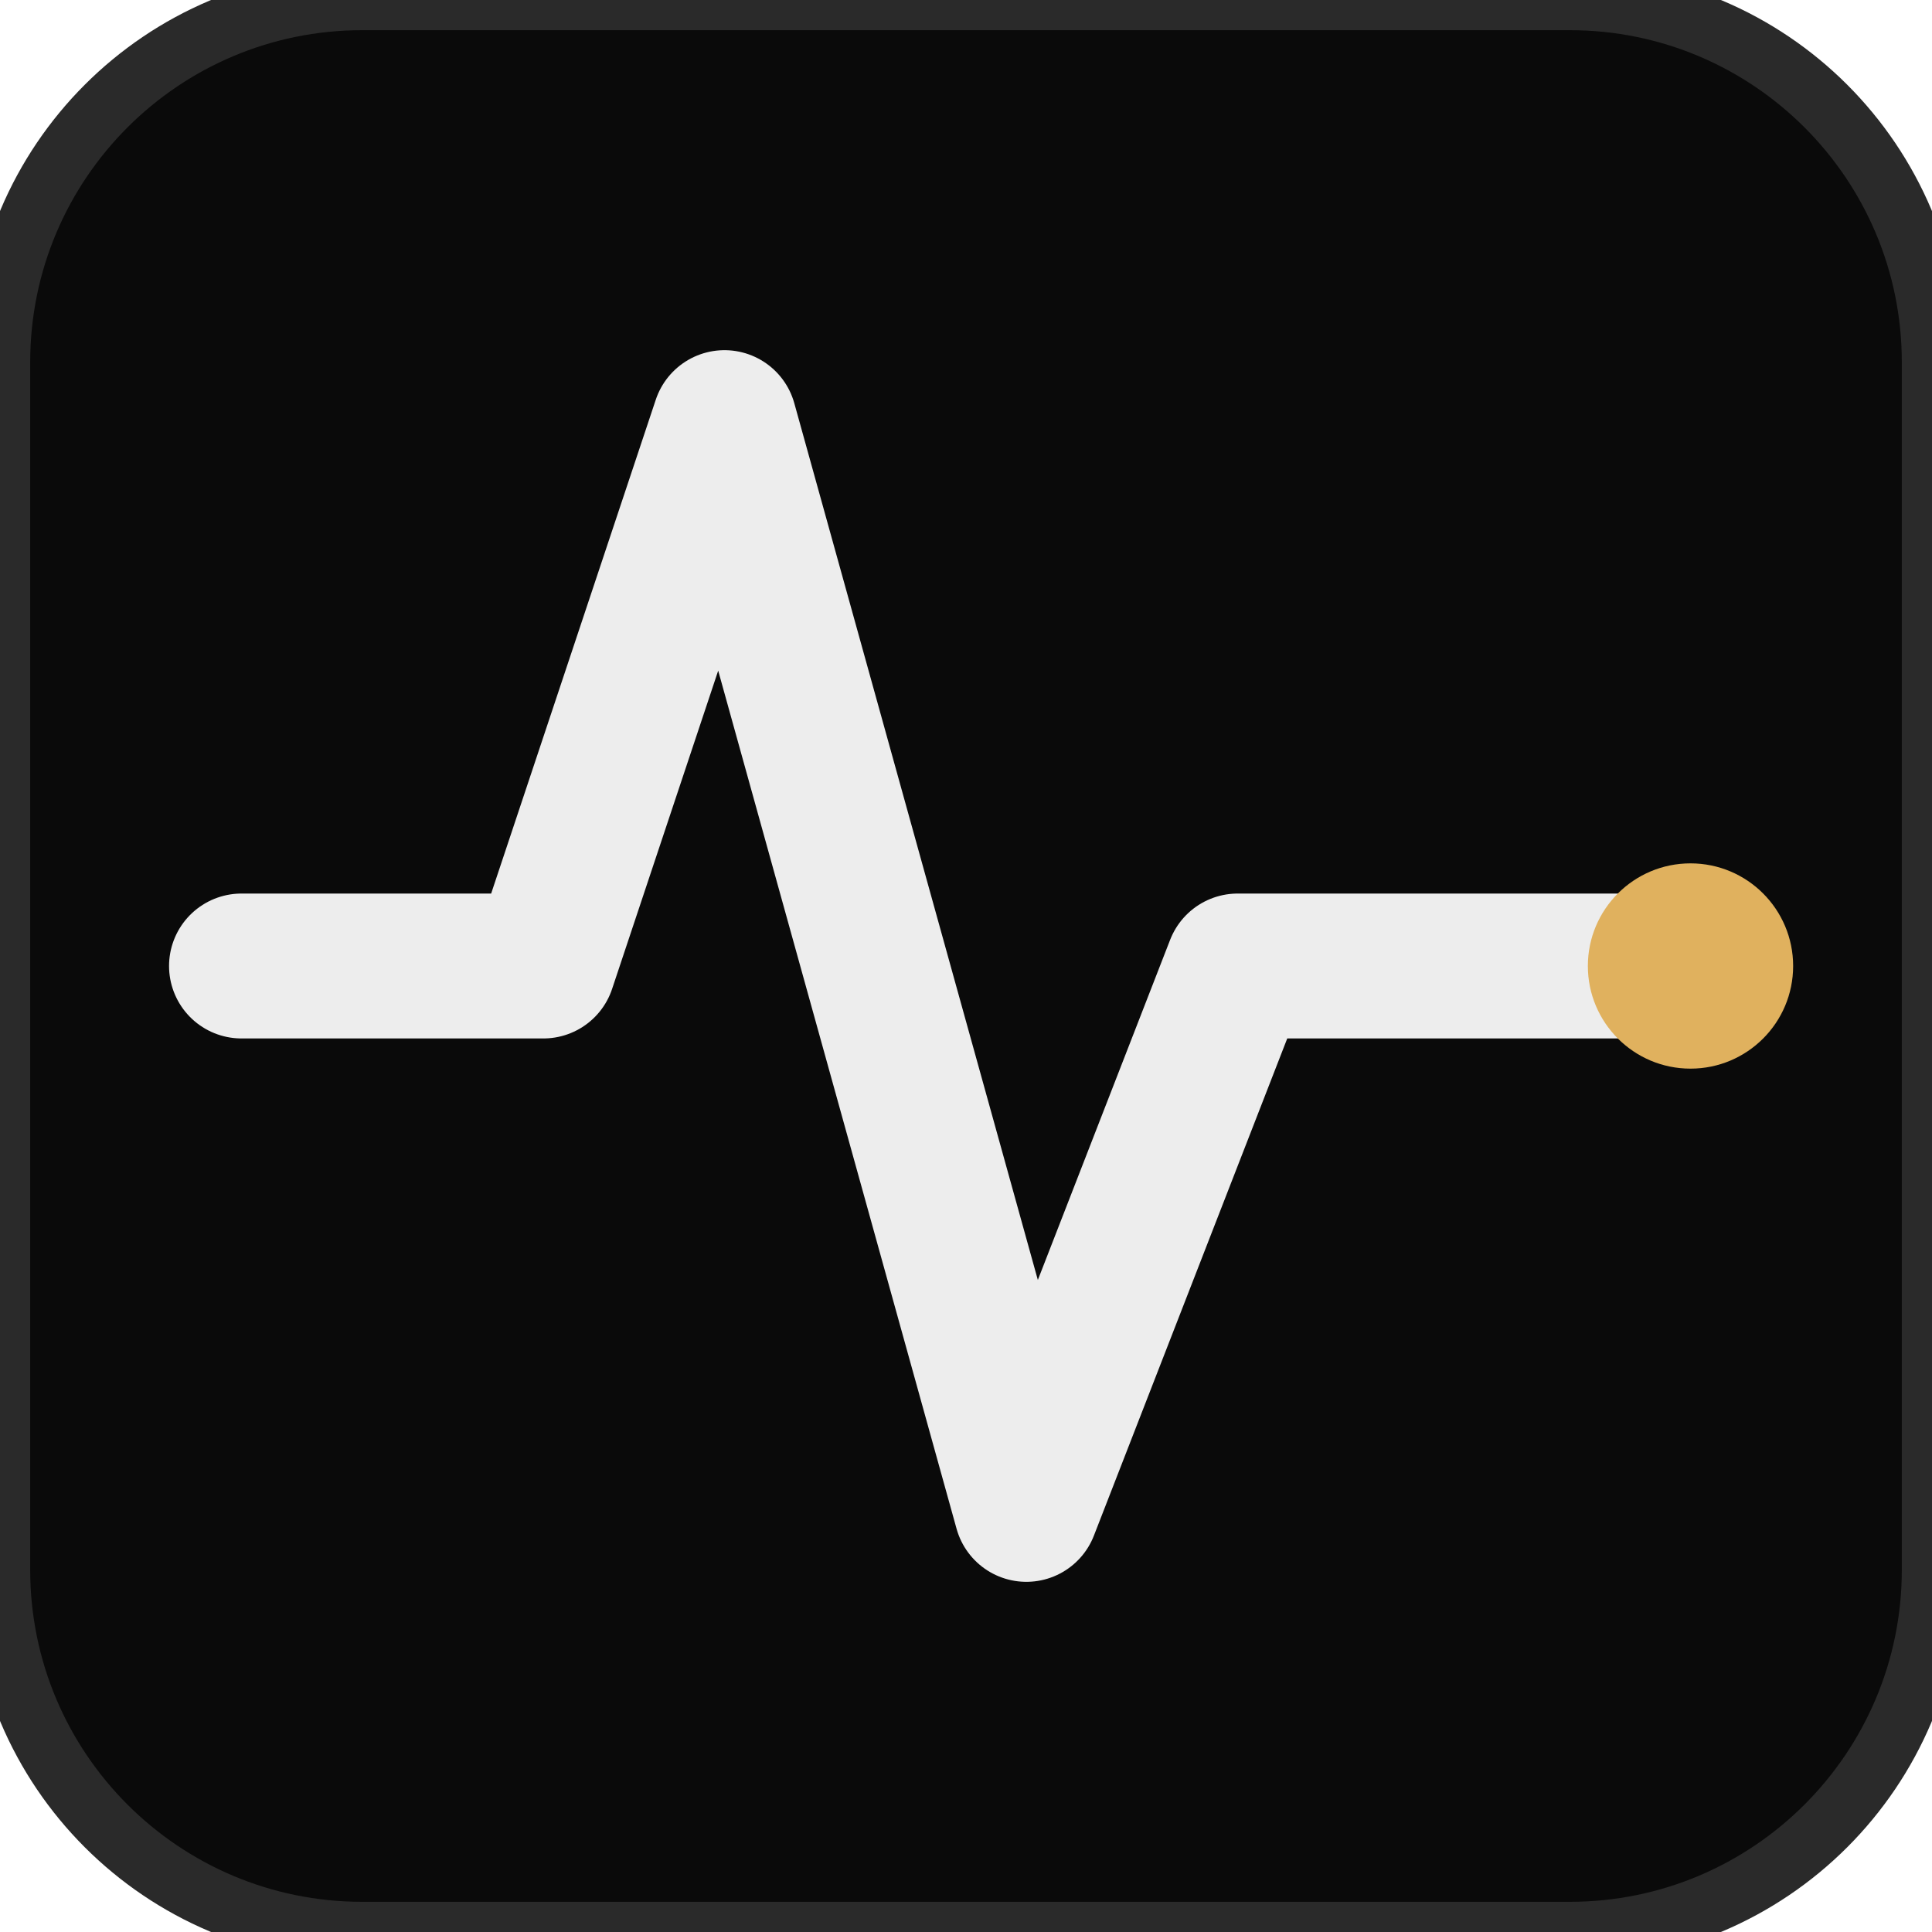
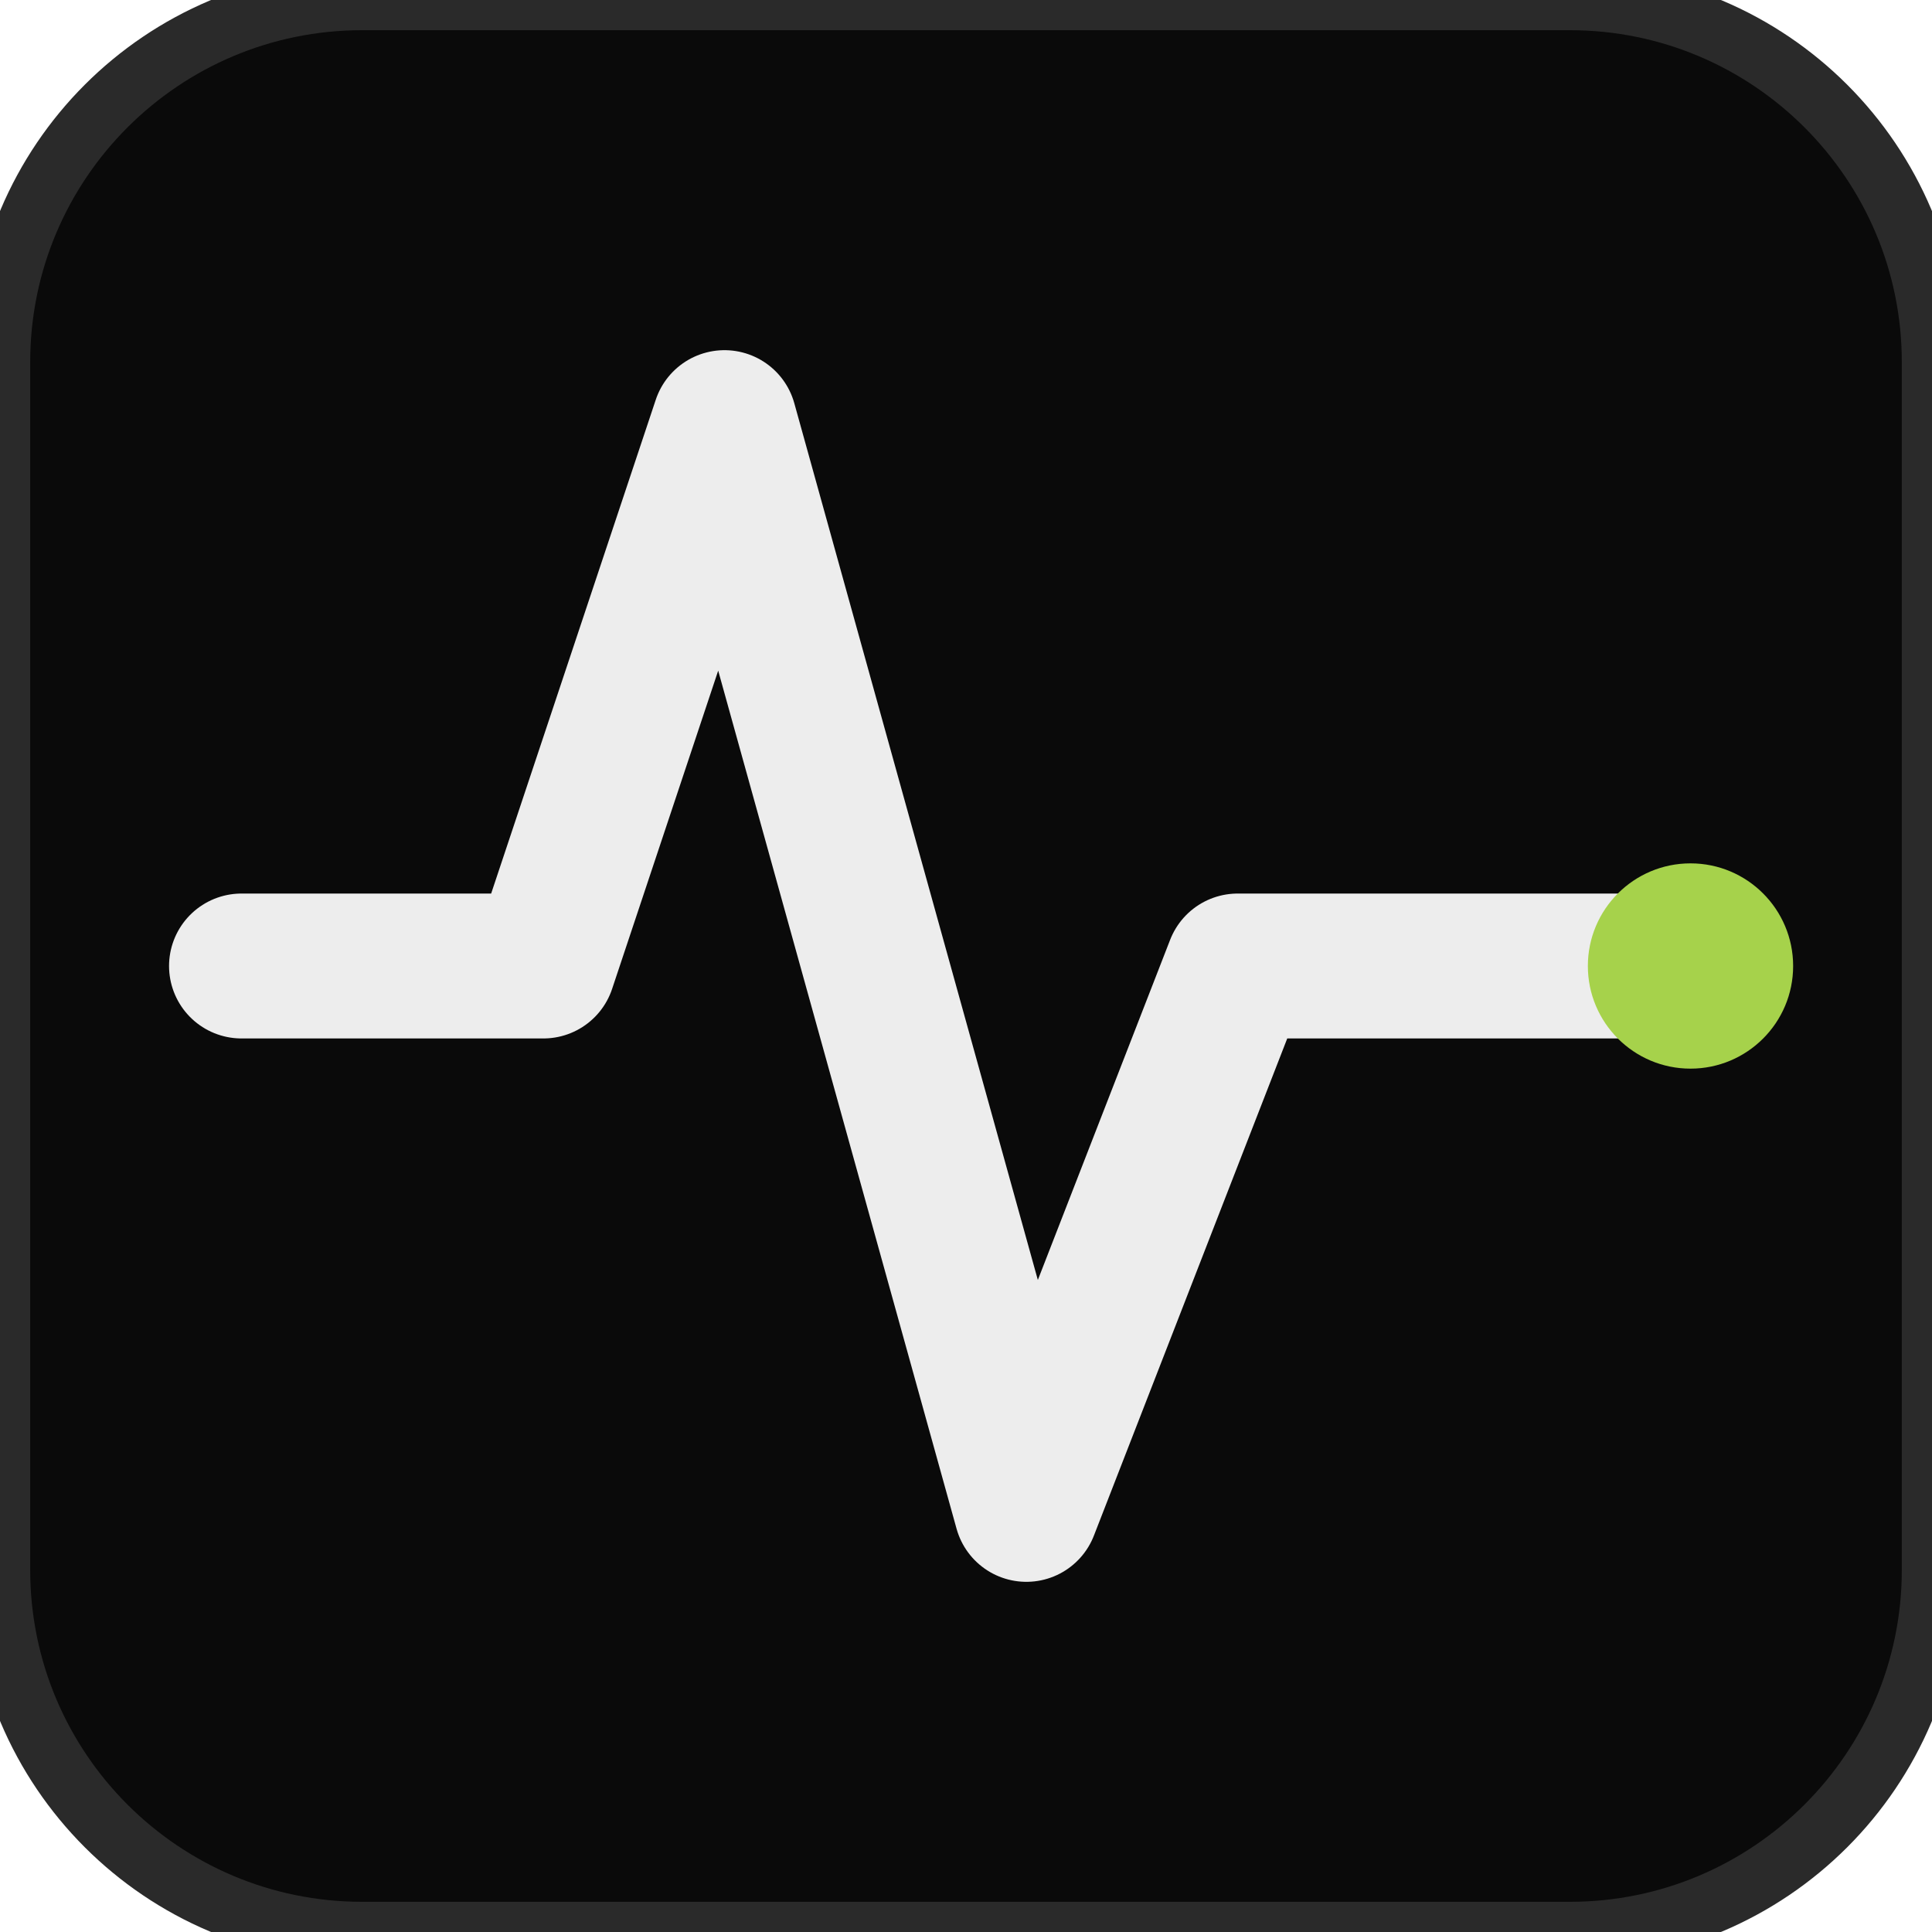
<svg xmlns="http://www.w3.org/2000/svg" viewBox="0 0 32 32">
  <rect width="32" height="32" rx="6" fill="#0a0a0a" />
  <rect width="32" height="32" rx="6" fill="none" stroke="#2a2a2a" stroke-width="1" />
  <path d="M4 16 H9 L12 7 L17 25 L20.5 16 H28" fill="none" stroke="#ededed" stroke-width="2.4" stroke-linecap="round" stroke-linejoin="round" />
-   <circle cx="28" cy="16" r="1.7" fill="#e0b15e" />
+   <circle cx="28" cy="16" r="1.7" fill="#a6d24b" />
</svg>
